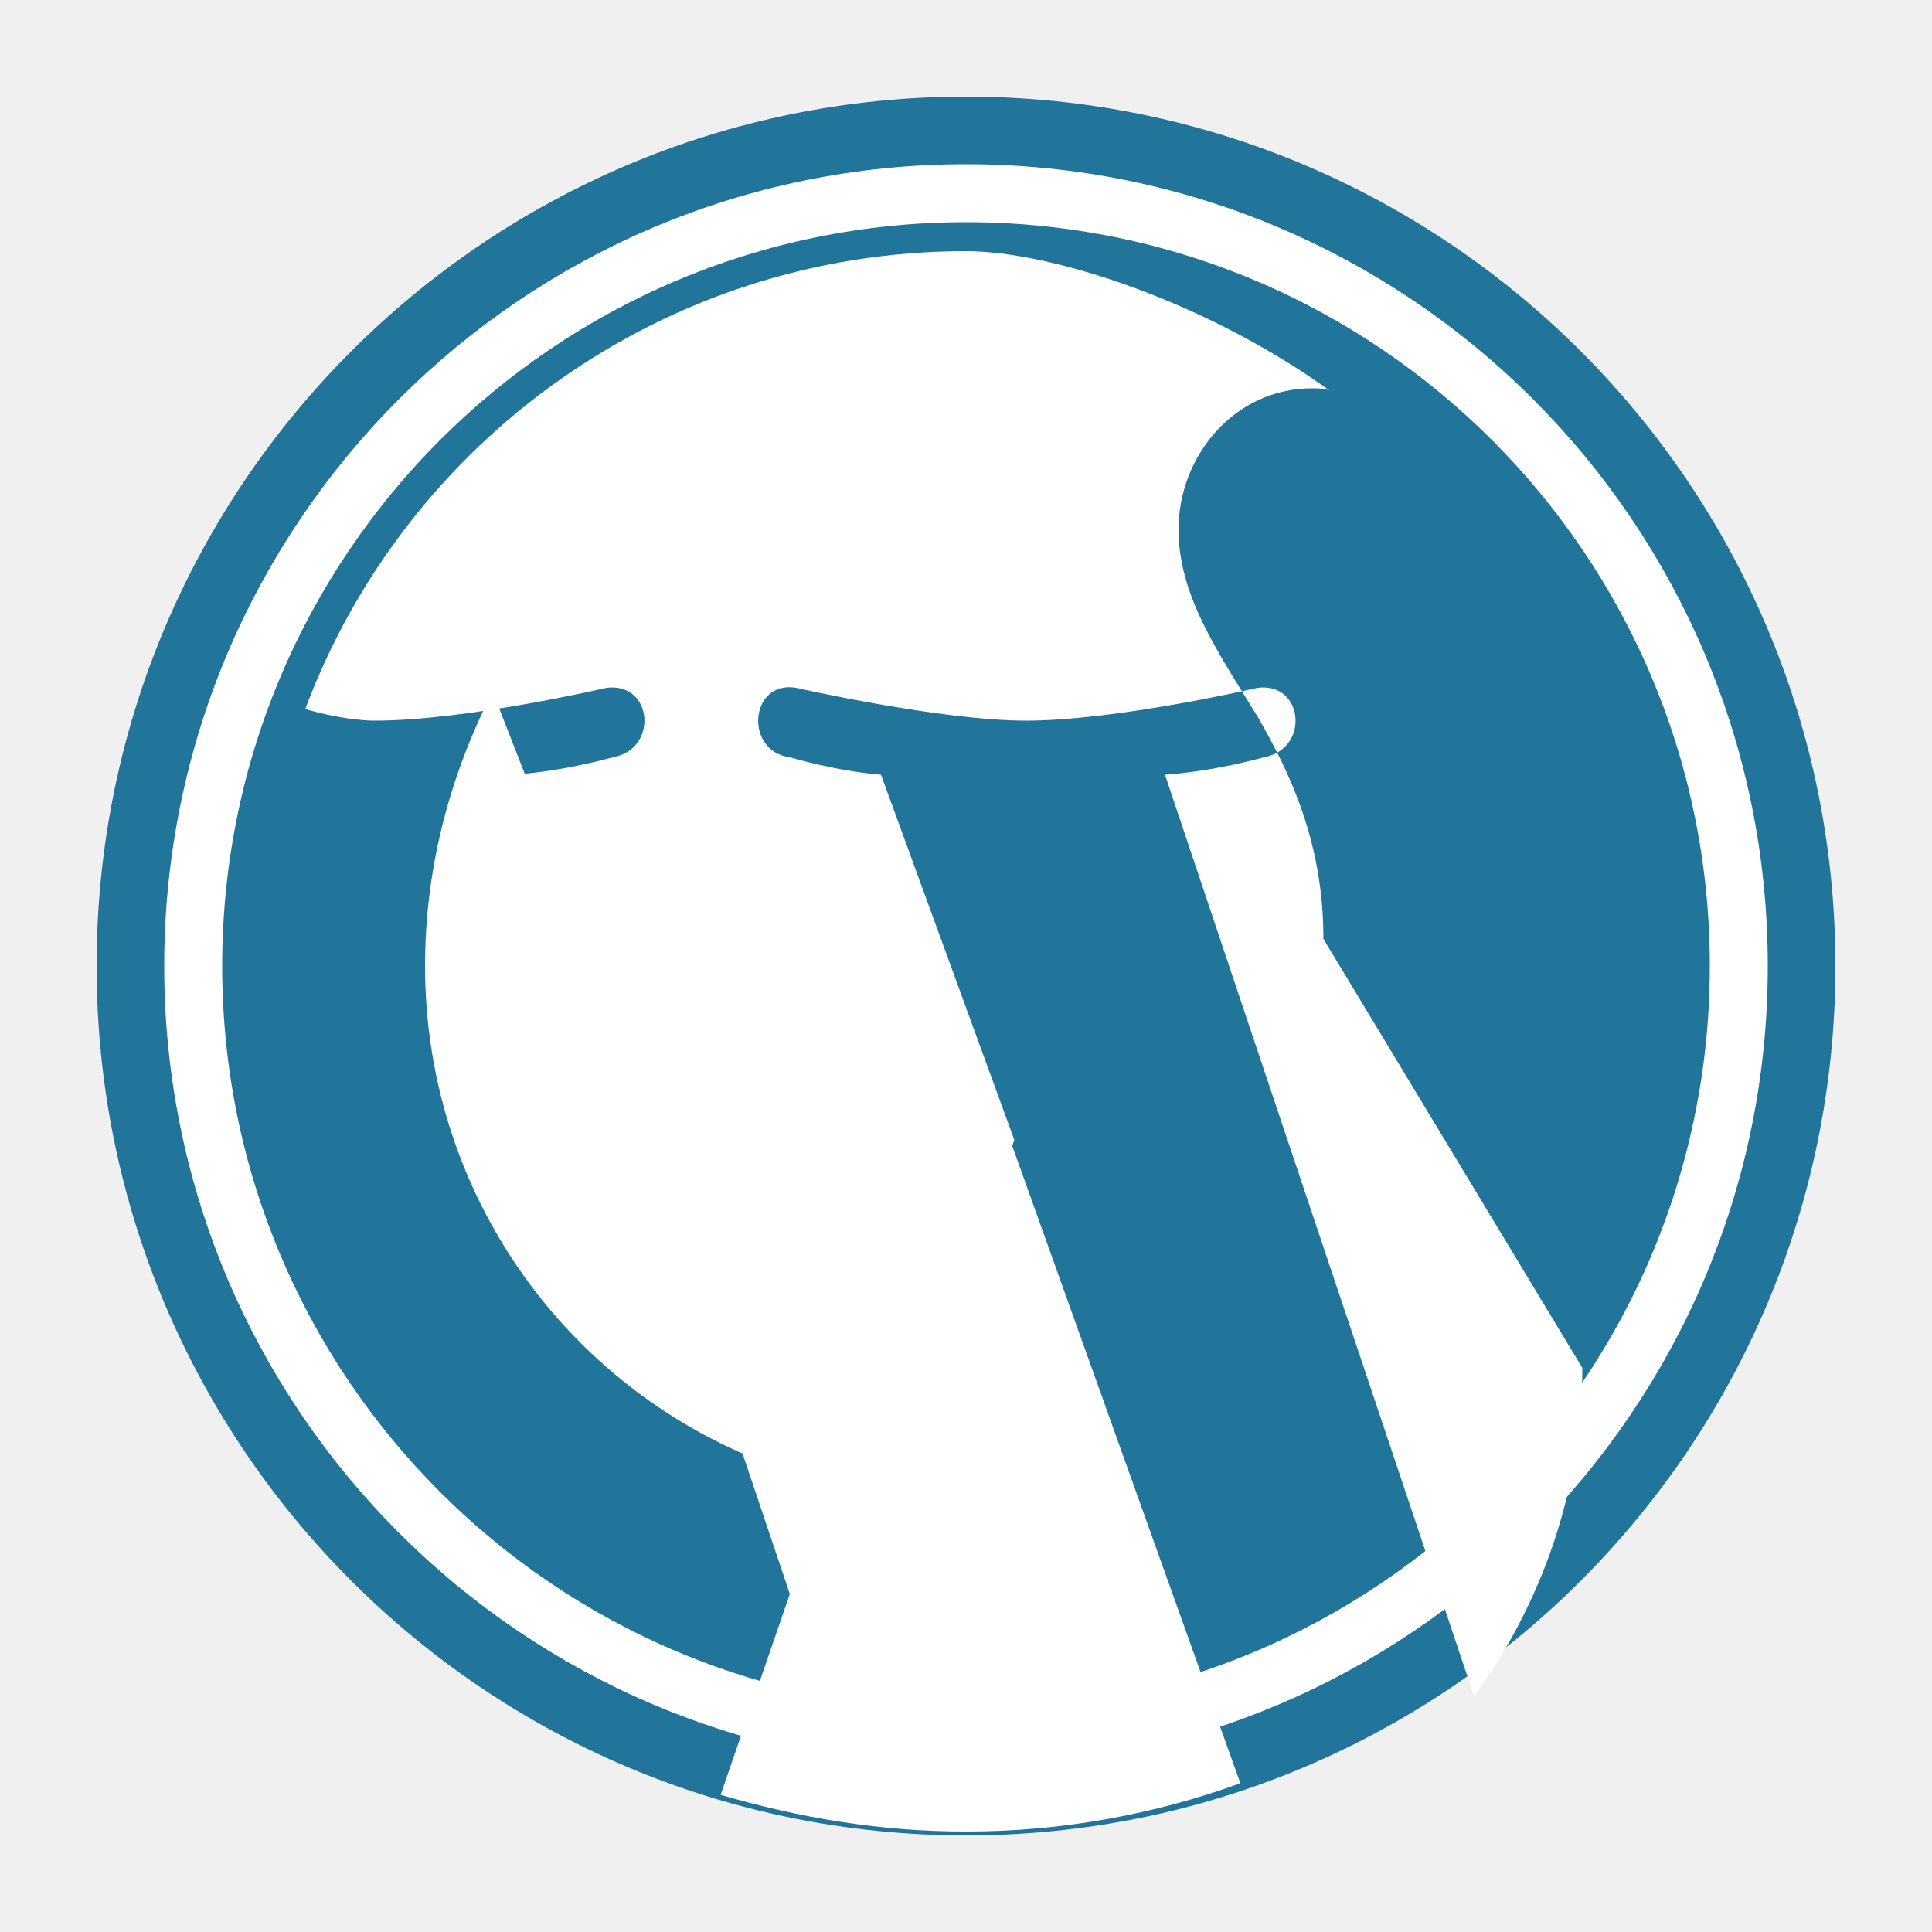
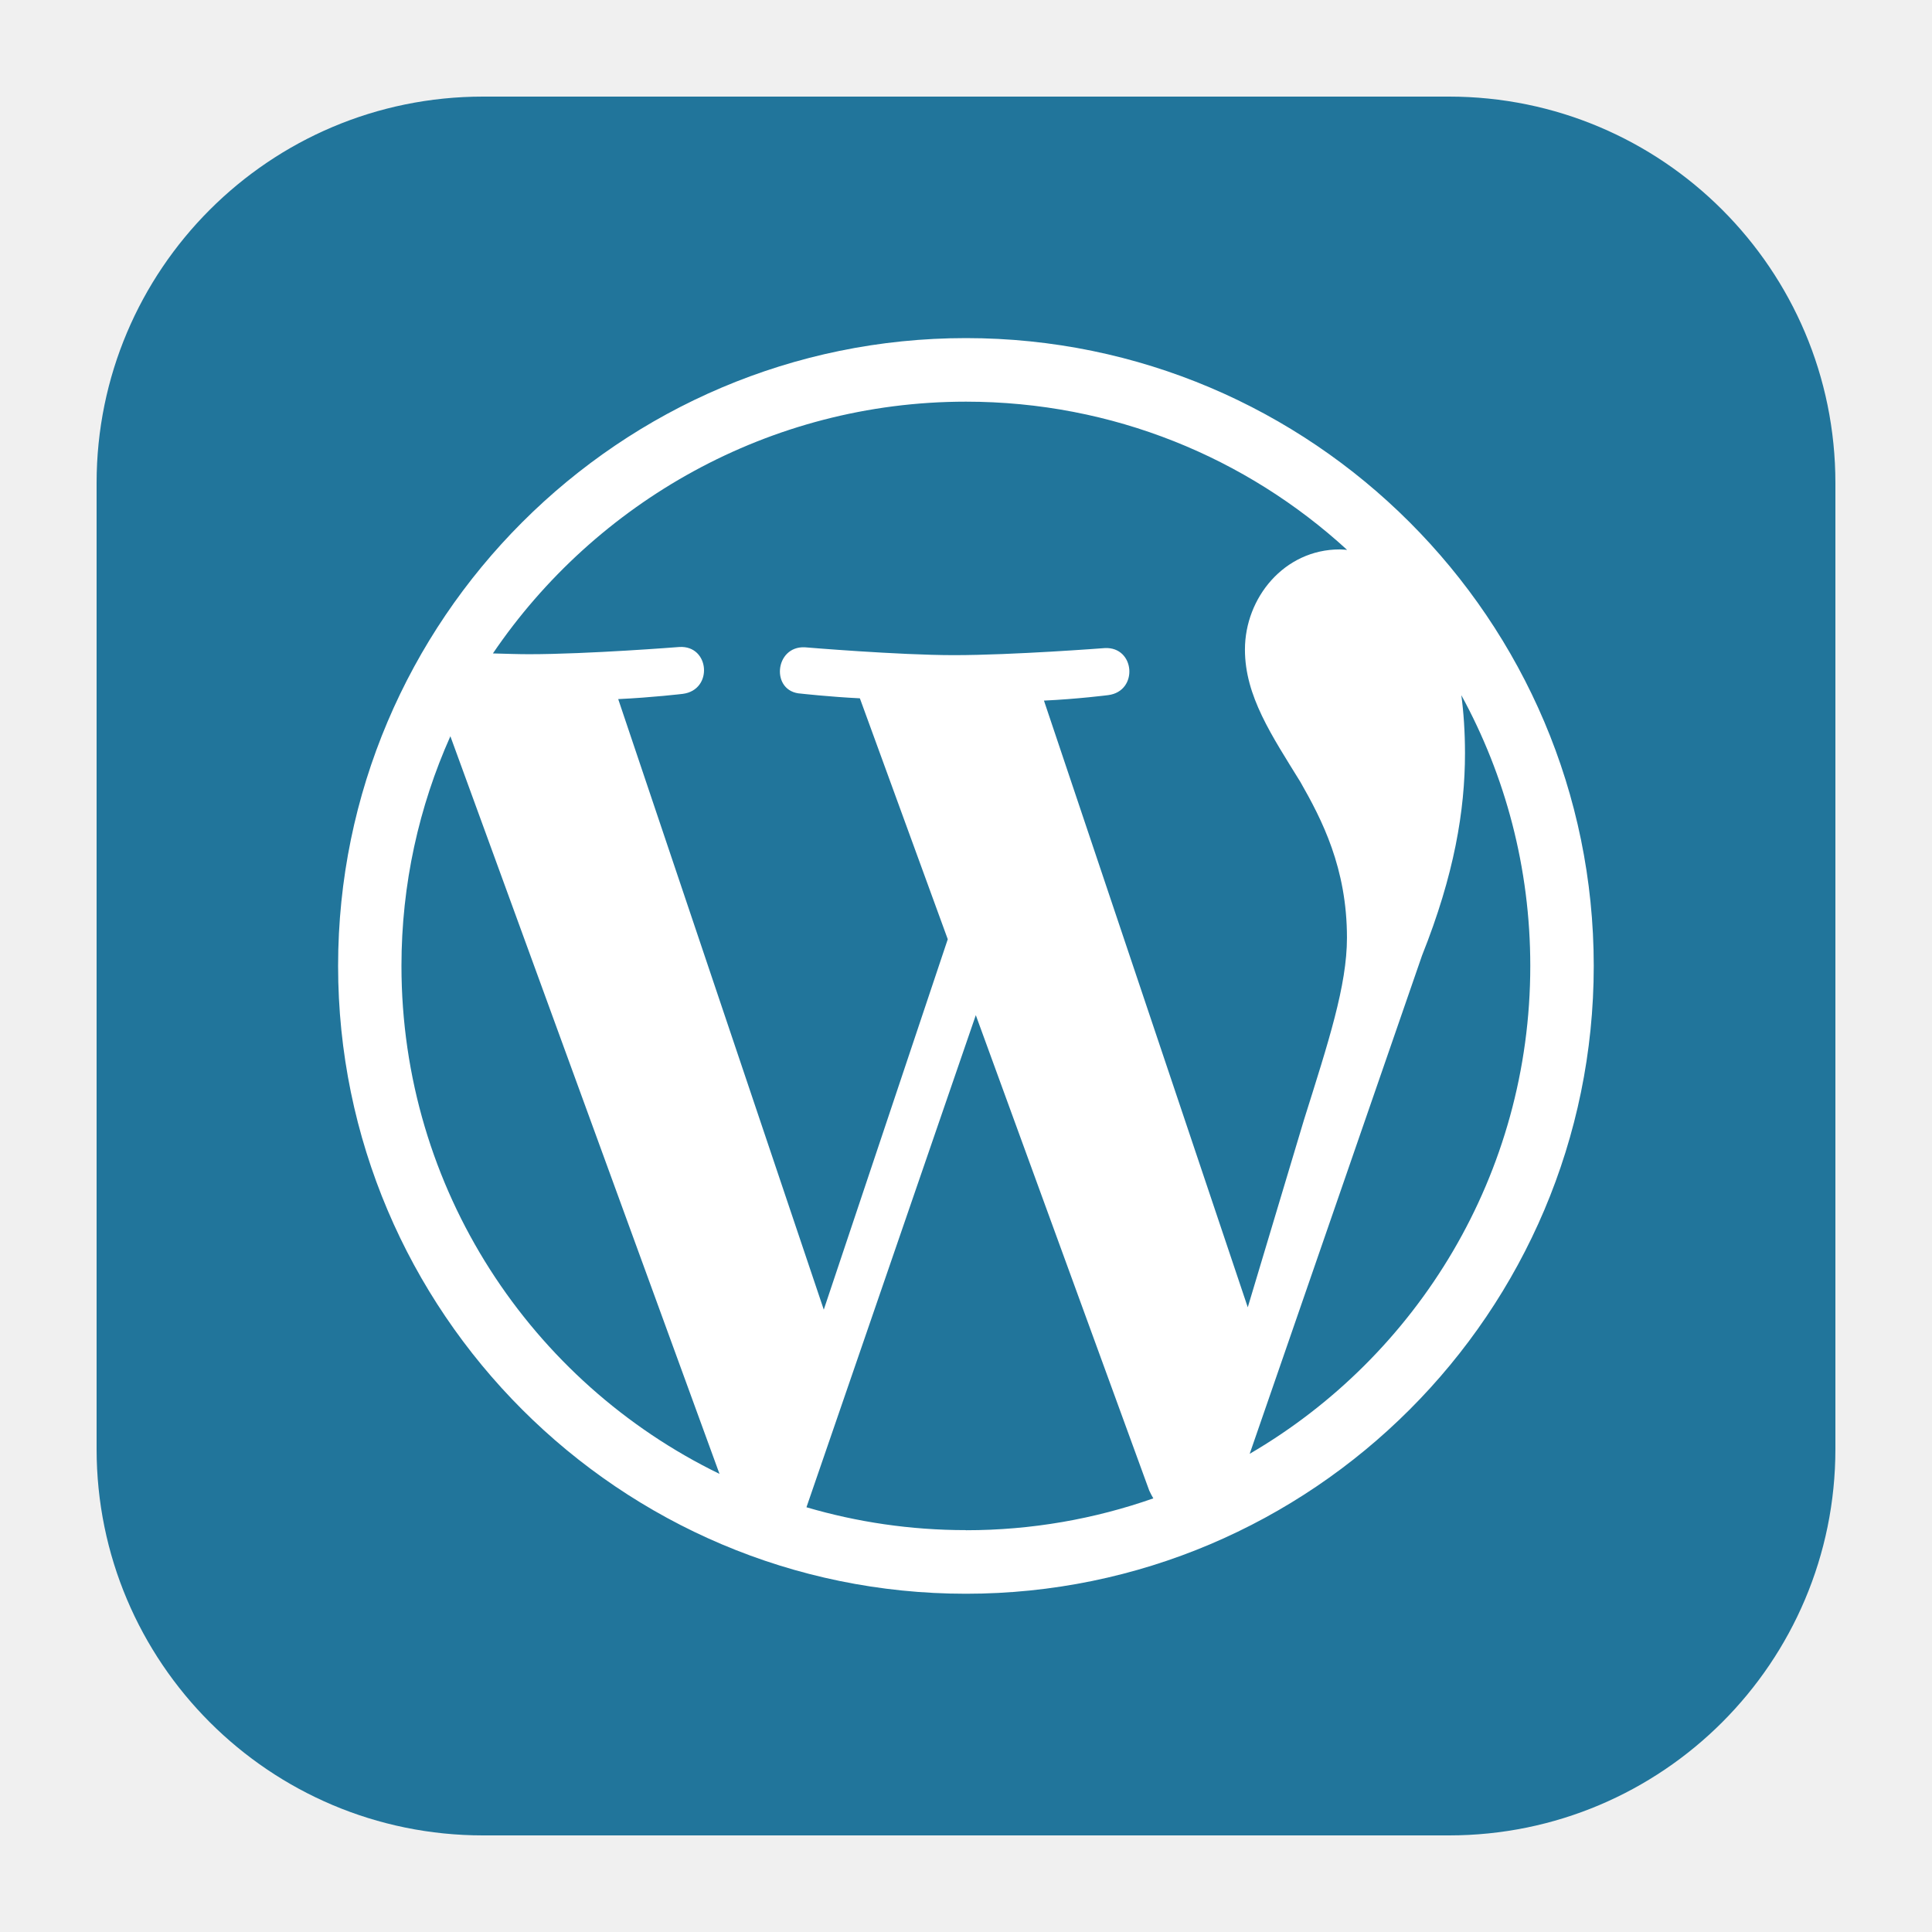
<svg xmlns="http://www.w3.org/2000/svg" viewBox="0 0 100 100" width="64" height="64">
-   <circle cx="50" cy="50" r="45" fill="#21759b" />
-   <circle cx="50" cy="50" r="40" fill="none" stroke="#ffffff" stroke-width="3" />
-   <path d="M22 50 c0 12.3 8 22.8 19.3 26.3 L25.5 35.8 C23.3 40.1 22 44.9 22 50 z" fill="#ffffff" />
-   <path d="M68.5 48.6 c0 -5.1 -1.8 -8.7 -3.4 -11.5 c-2.1 -3.4 -4.1 -6.3 -4.1 -9.7 c0 -3.8 2.9 -7.3 6.9 -7.3 c.3 0 .6 0 .9 .1 C62.4 15.6 54.4 13 50 13 c-15.6 0 -29 9.8 -34.2 23.7 c1 .3 2.5 .6 3.6 .6 c4.7 0 12 -1.7 12 -1.7 c2.4 -.3 2.7 3.2 .3 3.6 c0 0 -2.4 .7 -5.1 .9 l16.2 48.1 l9.7 -29.2 l-6.9 -18.9 c-2.4 -.2 -4.7 -.9 -4.7 -.9 c-2.4 -.3 -2.1 -4 .3 -3.6 c0 0 7.5 1.7 11.9 1.7 c4.7 0 12 -1.7 12 -1.7 c2.4 -.3 2.7 3.2 .3 3.6 c0 0 -2.4 .7 -5.1 .9 l16 47.7 c3.5 -4.8 5.6 -10.7 5.6 -17 z" fill="#ffffff" />
-   <path d="M50.6 54.3 l-13.3 38.6 c4.1 1.2 8.3 1.9 12.7 1.9 c5 0 9.8 -.9 14.2 -2.5 L50.6 54.3 z" fill="#ffffff" />
+   <rect width="90" height="90" x="5" y="5" rx="20" fill="#21759b" />
+   <g transform="translate(17.5, 17.5) scale(2.708)" fill="#ffffff">
+     <path d="M21.469 6.825c.84 1.537 1.318 3.3 1.318 5.175 0 3.979-2.156 7.456-5.363 9.325l3.295-9.527c.615-1.54.82-2.771.82-3.864 0-.405-.026-.78-.07-1.11m-7.981.105c.647-.03 1.232-.105 1.232-.105.582-.075.514-.93-.067-.899 0 0-1.755.135-2.88.135-1.064 0-2.85-.15-2.85-.15-.585-.03-.661.855-.075.885 0 0 .54.061 1.125.09l1.68 4.605-2.37 7.08L5.354 6.9c.649-.03 1.234-.1 1.234-.1.585-.075.516-.93-.065-.896 0 0-1.746.138-2.874.138-.2 0-.438-.008-.69-.015C4.911 3.15 8.235 1.215 12 1.215c2.809 0 5.365 1.072 7.286 2.833-.046-.003-.091-.009-.141-.009-1.06 0-1.812.923-1.812 1.914 0 .89.513 1.643 1.06 2.531.411.72.89 1.643.89 2.977 0 .915-.354 1.994-.821 3.479l-1.075 3.585-3.9-11.61.001.014zM12 22.784c-1.059 0-2.081-.153-3.048-.437l3.237-9.406 3.315 9.087c.024.053.05.101.078.149-1.12.393-2.325.609-3.582.609M1.211 12c0-1.564.336-3.05.935-4.39L7.29 21.709C3.694 19.96 1.212 16.271 1.211 12M12 0C5.385 0 0 5.385 0 12s5.385 12 12 12 12-5.385 12-12S18.615 0 12 0" />
+   </g>
</svg>
